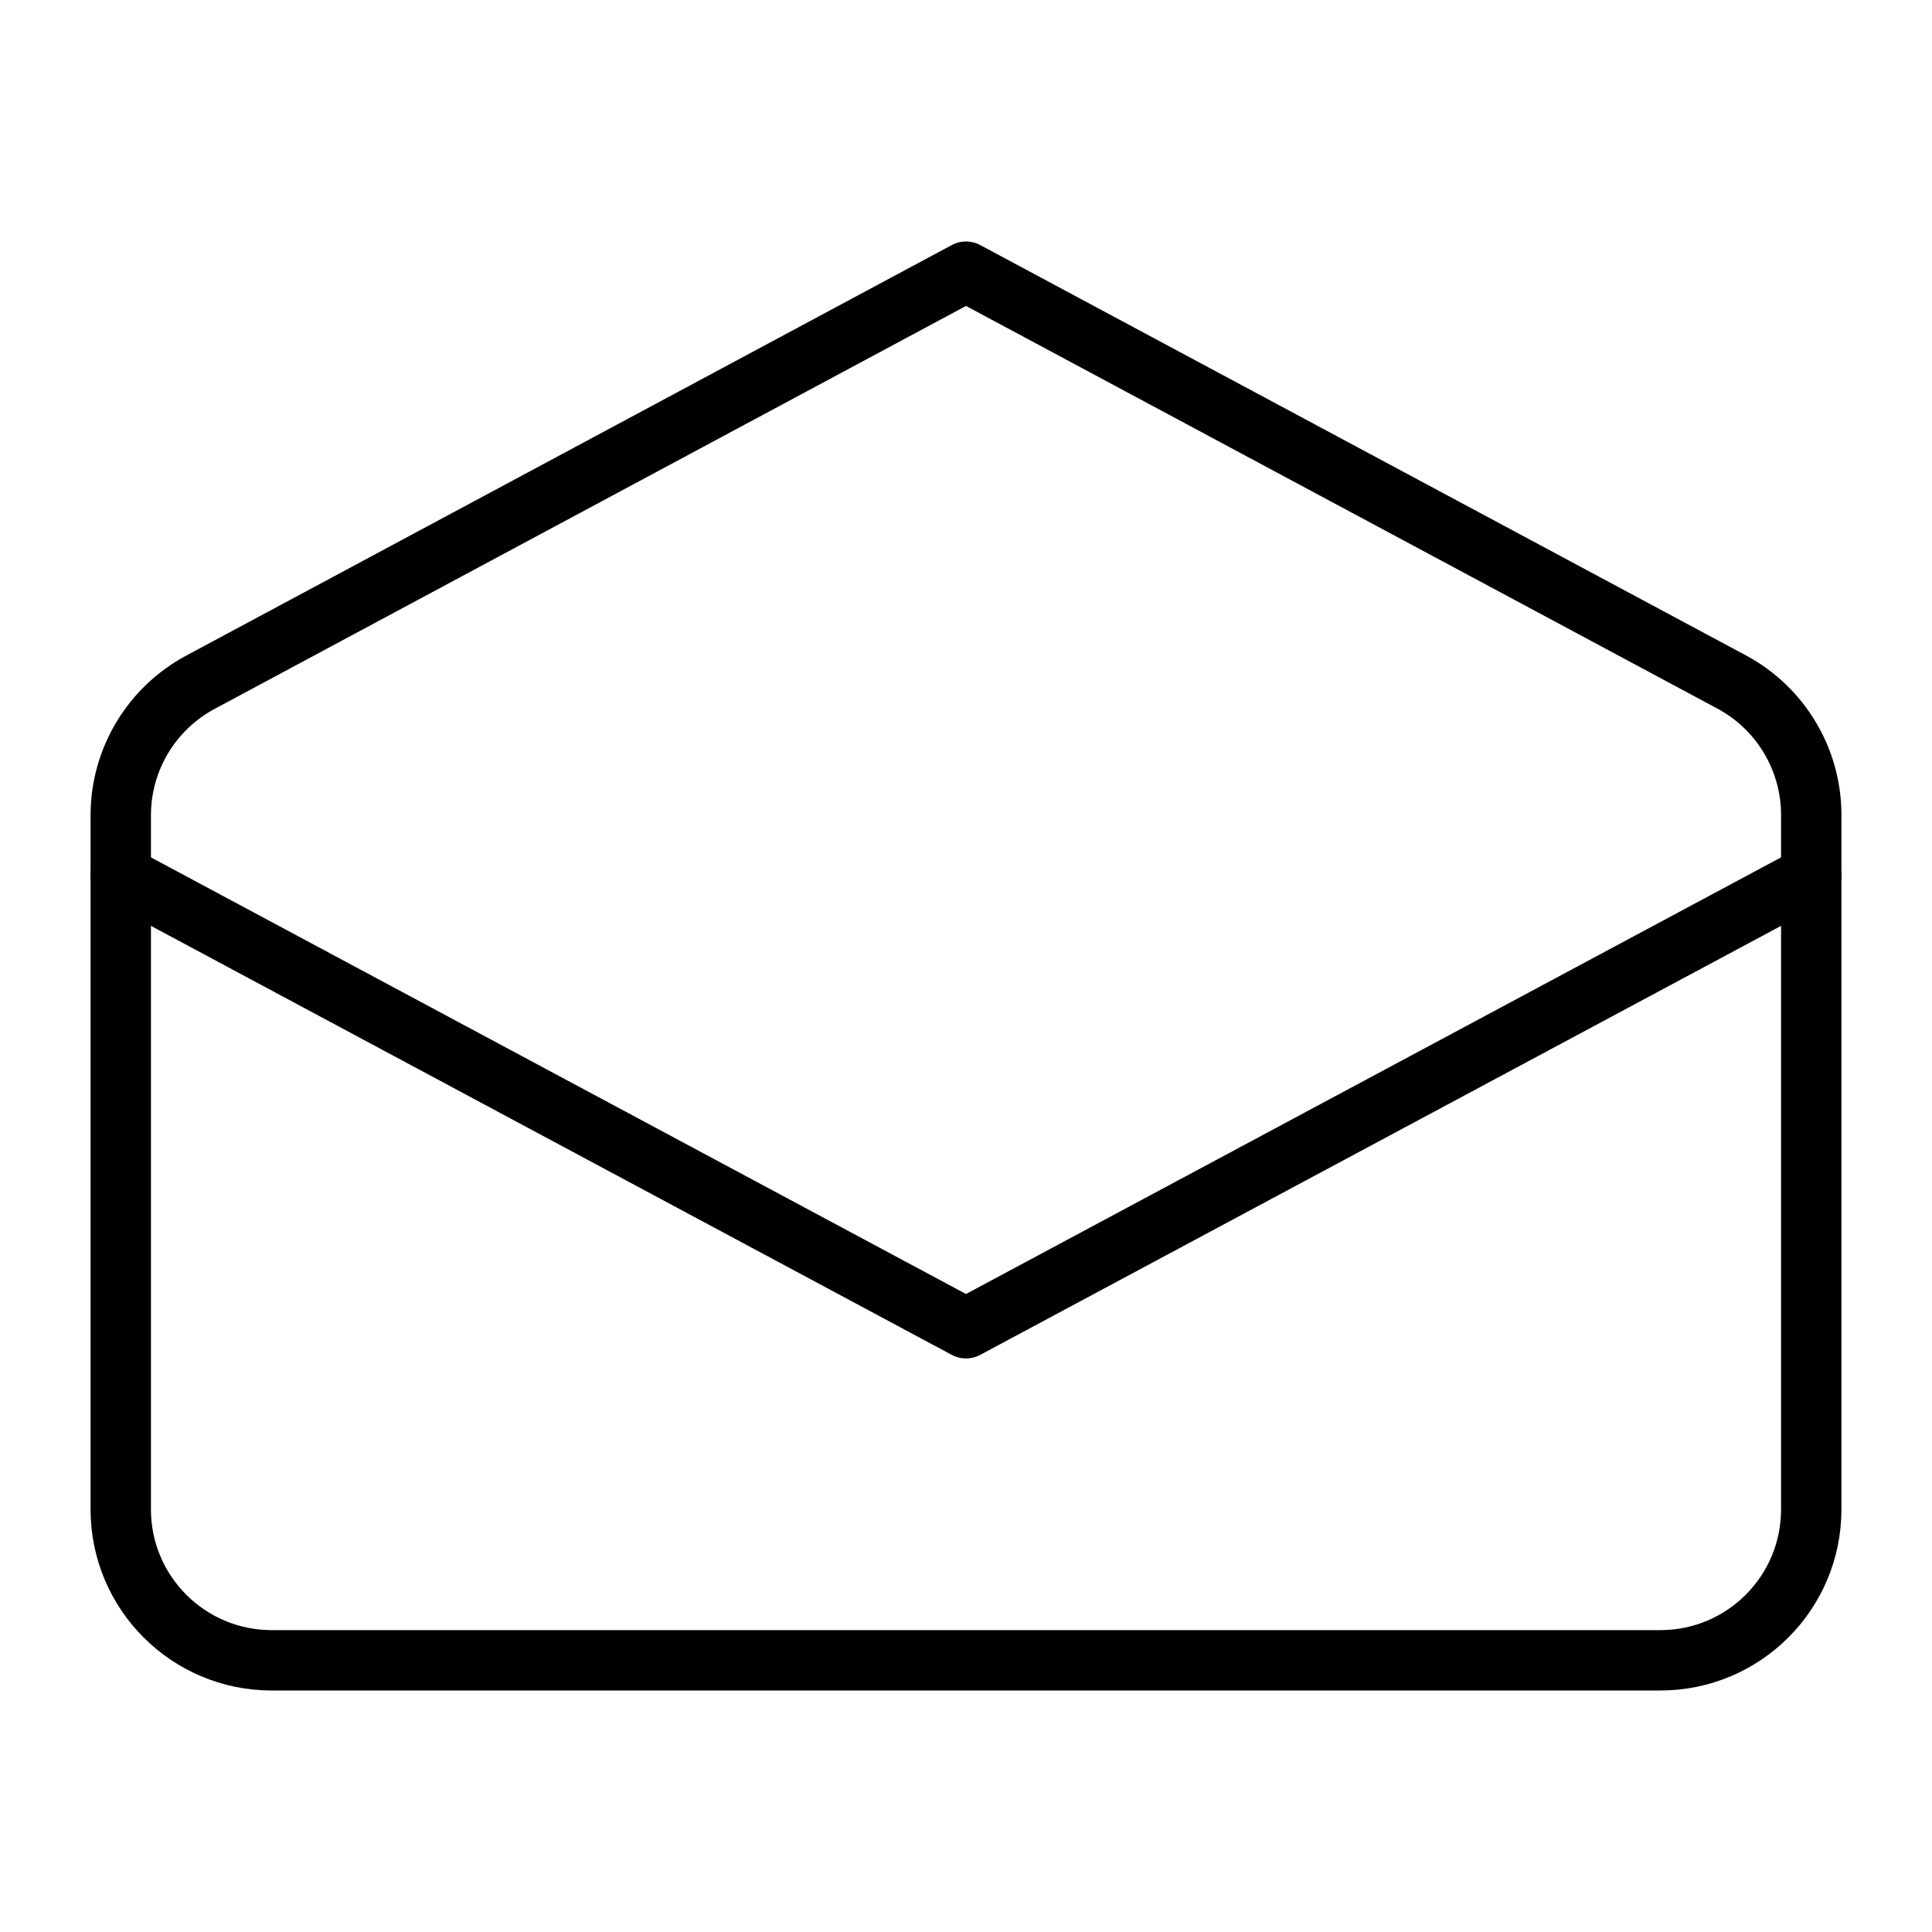
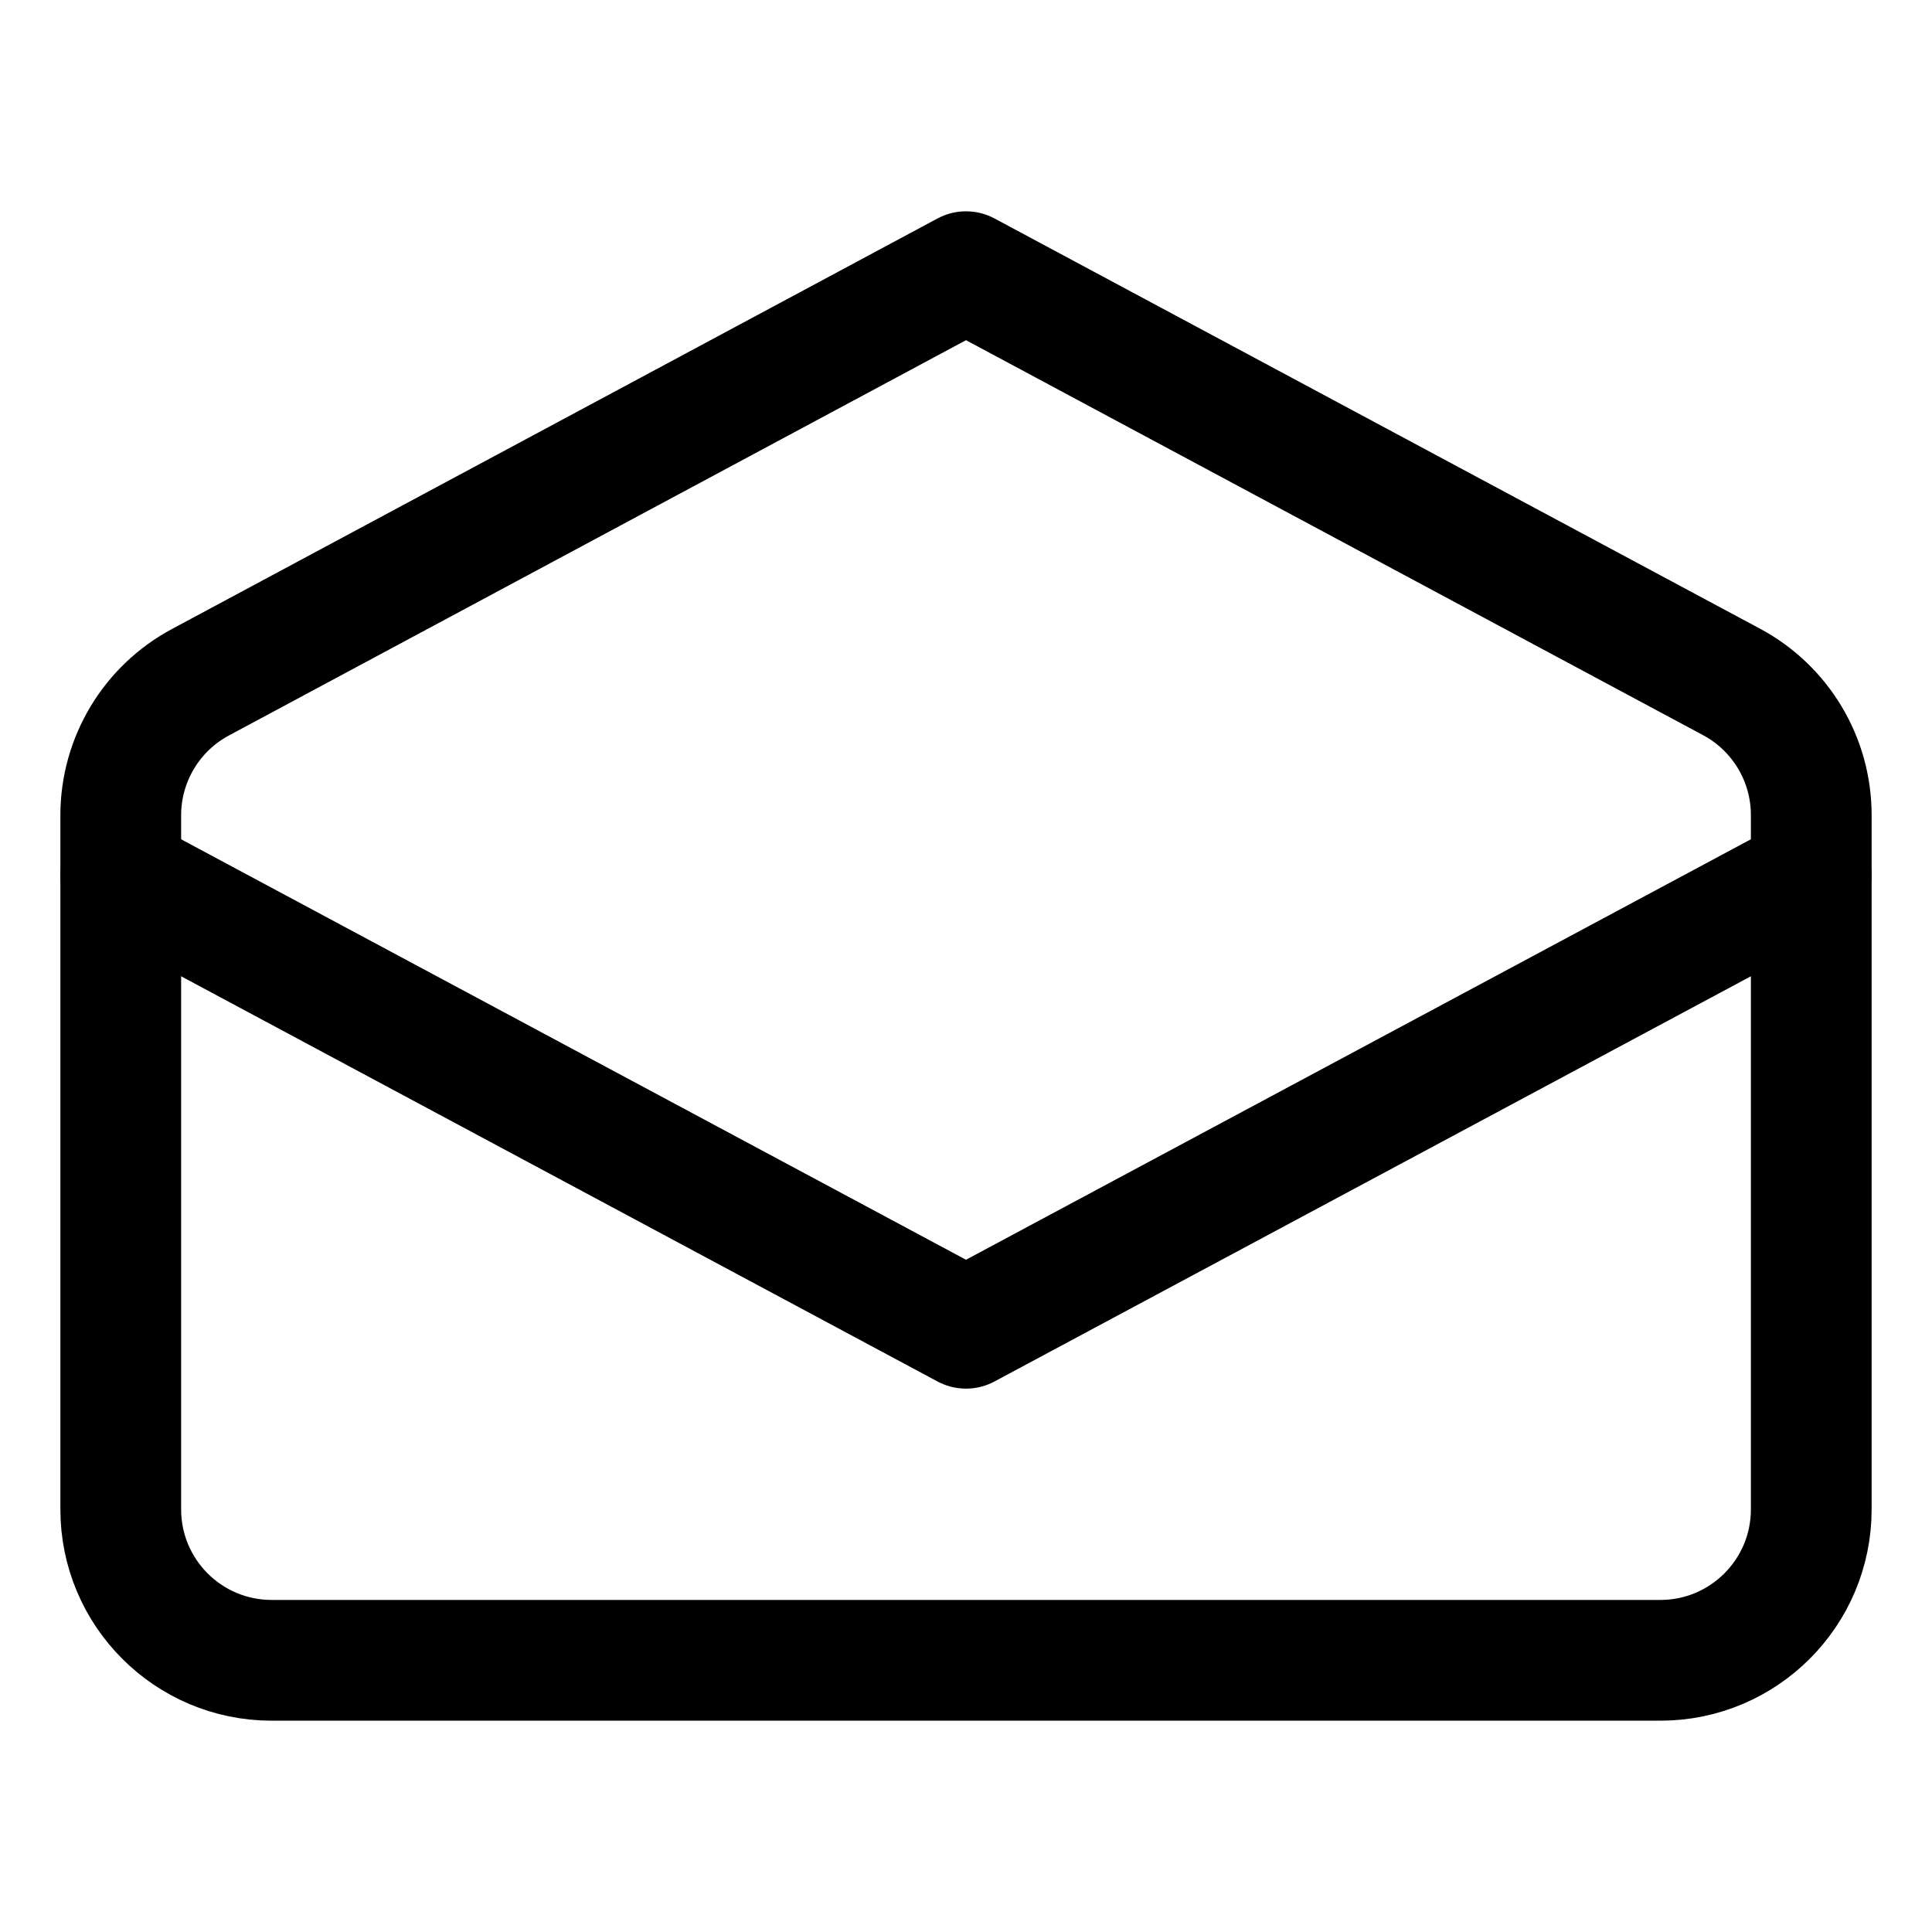
<svg xmlns="http://www.w3.org/2000/svg" width="64" height="64" viewBox="0 0 64 64">
-   <polyline points="4 29 32 44 60 29" fill="none" stroke="#000" stroke-linecap="round" stroke-linejoin="round" stroke-width="2" />
-   <path d="M60,27V50a5,5,0,0,1-5,5H9a5,5,0,0,1-5-5V27a5,5,0,0,1,2.64-4.4L32,9,57.36,22.59A5,5,0,0,1,60,27Z" fill="none" stroke="#000" stroke-linecap="round" stroke-linejoin="round" stroke-width="2" />
+   <polyline points="4 29 32 44 60 29" fill="none" stroke="#000" stroke-linecap="round" stroke-linejoin="round" stroke-width="4" />
+   <path d="M60,27V50a5,5,0,0,1-5,5H9a5,5,0,0,1-5-5V27a5,5,0,0,1,2.64-4.4L32,9,57.36,22.59A5,5,0,0,1,60,27Z" fill="none" stroke="#000" stroke-linecap="round" stroke-linejoin="round" stroke-width="4" />
</svg>
